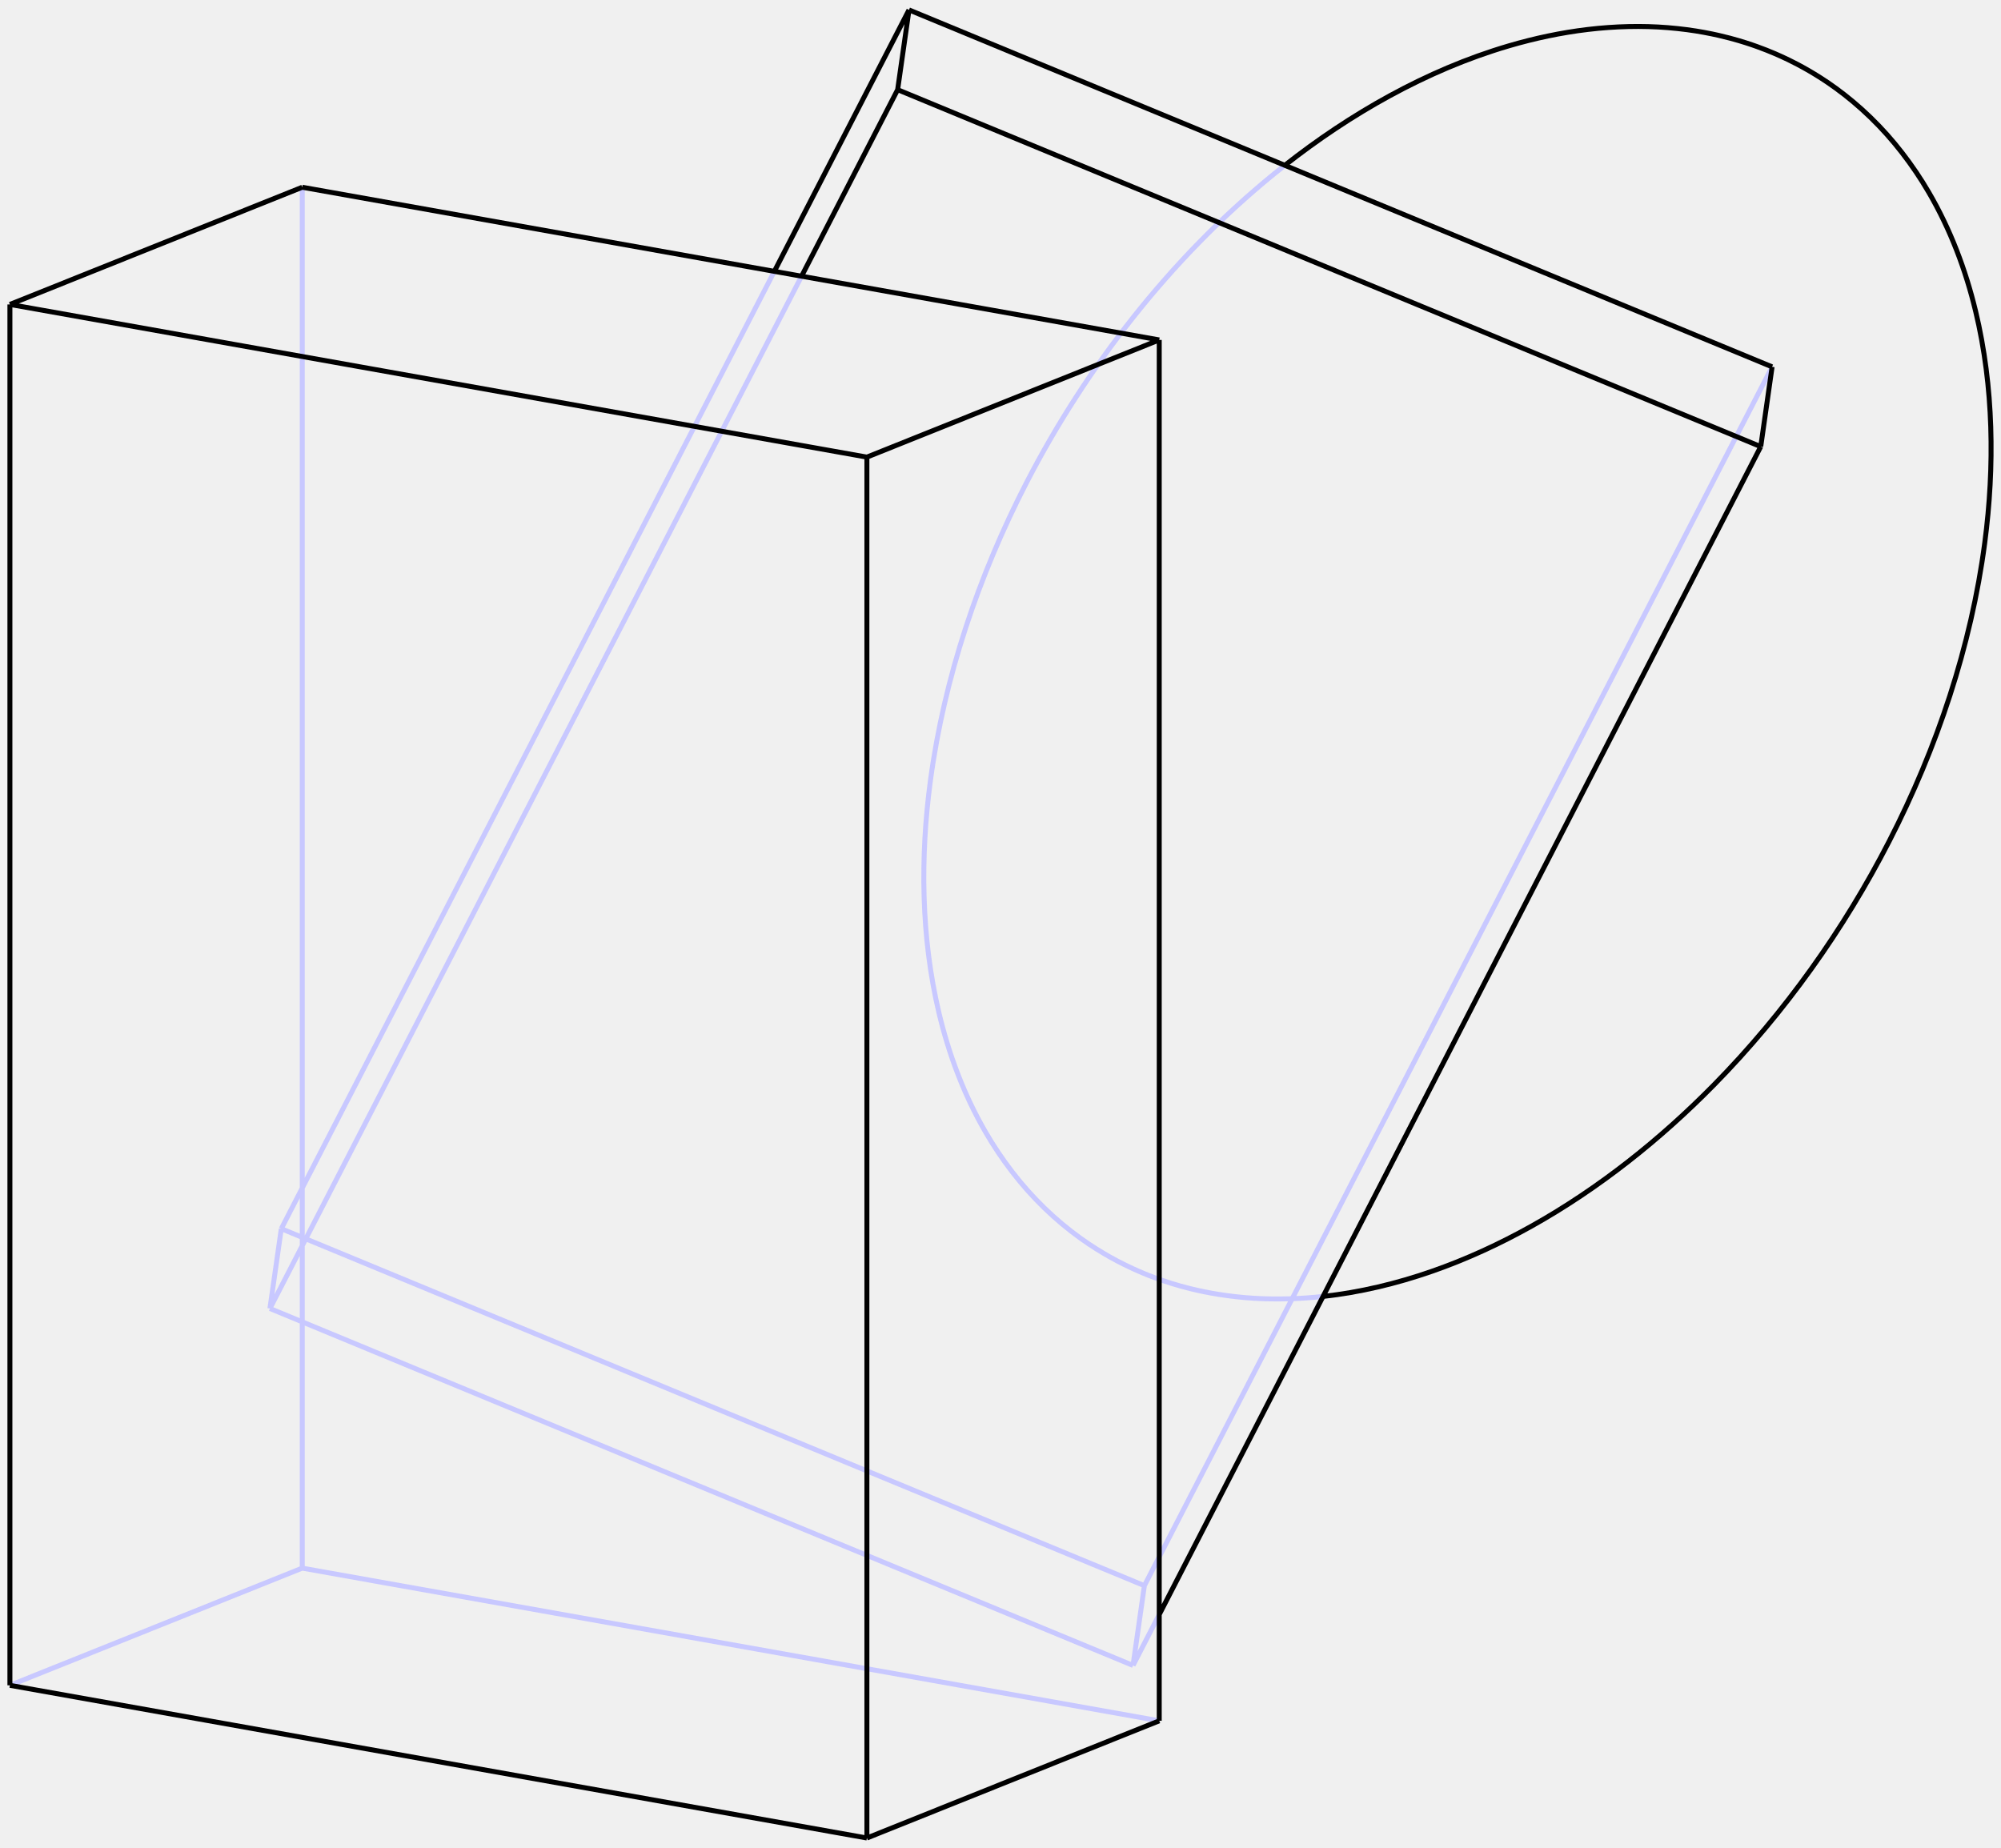
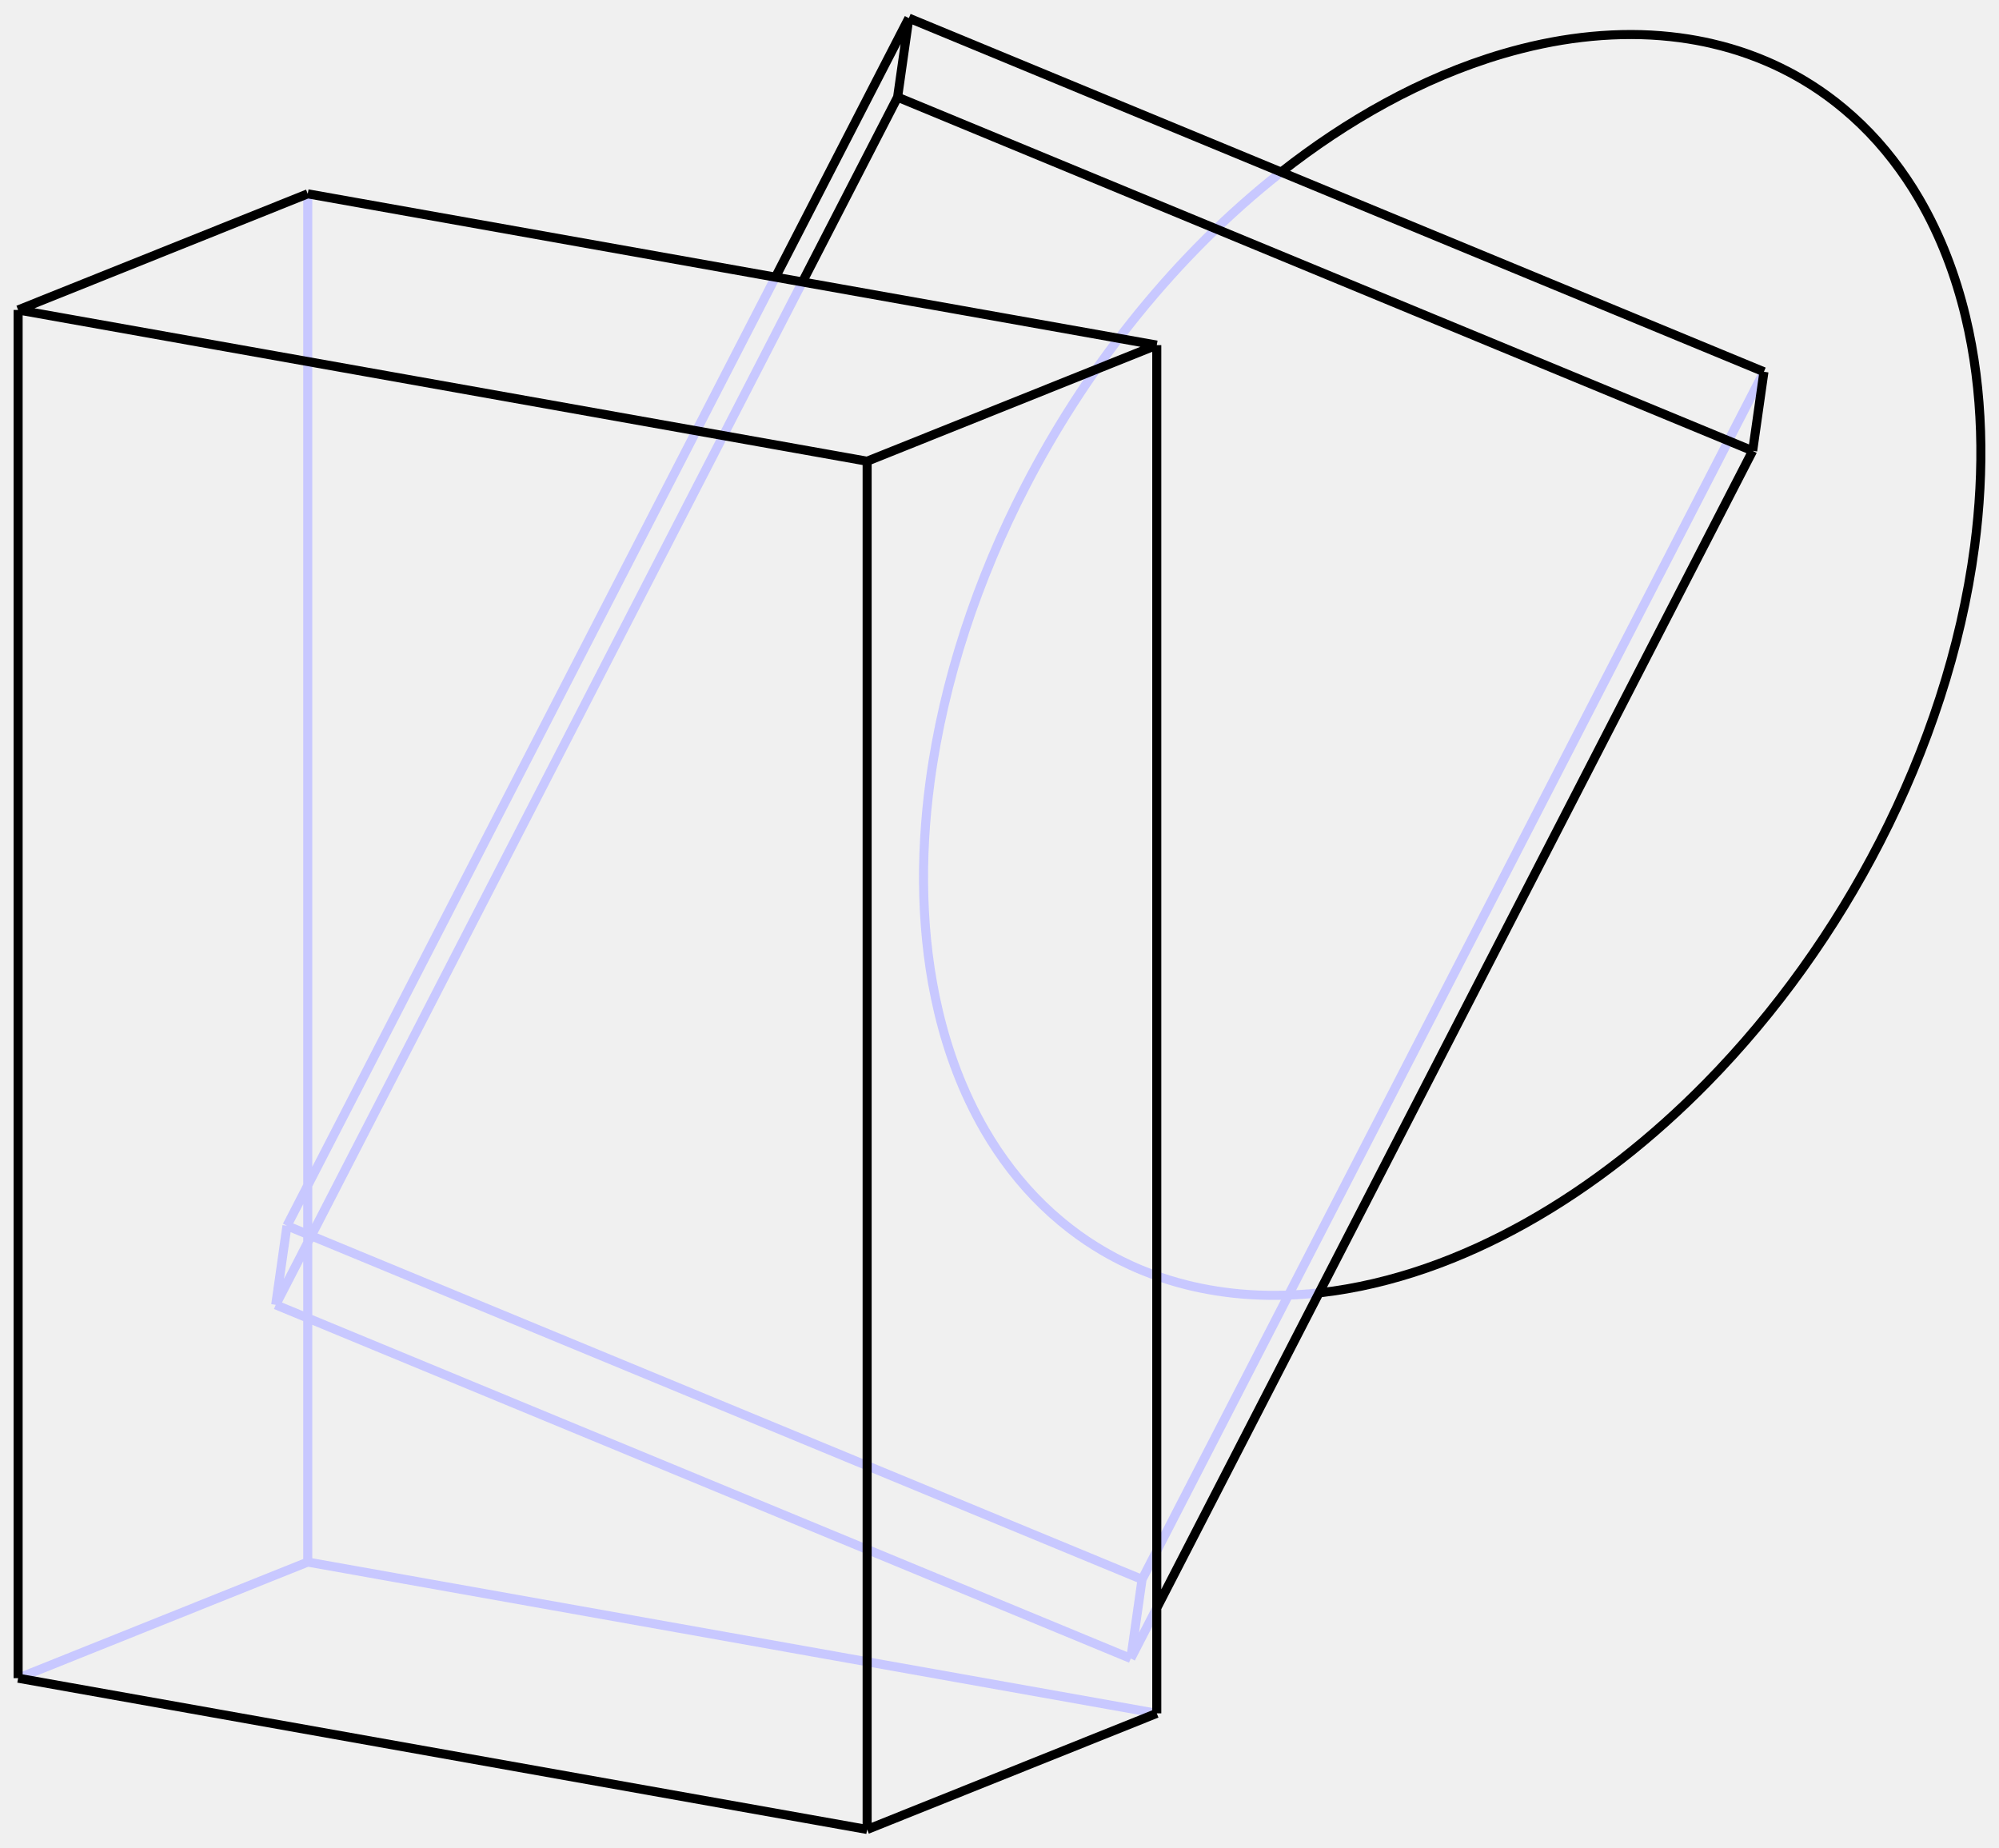
- <svg xmlns="http://www.w3.org/2000/svg" version="1.1" width="404" height="373.116">
+ <svg xmlns="http://www.w3.org/2000/svg" version="1.1" width="220.734" height="204.0">
  <style type="text/css">
.edge {
  fill: None;
}
.edge.visible {
  stroke: #000000;
}
.edge.hidden {
  stroke: #C8C8FF;
}
@media (prefers-color-scheme: dark) {
    .edge.visible {
      stroke: #FFFFFF;
    }
    .edge.hidden {
      stroke: #A00000;
    }
}
</style>
  <g>
-     <path class="edge sharp hidden" d="M231.05,320.163 L357.786,74.071 M56.792,248.092 L156.342,54.789 M231.05,320.163 L56.792,248.092 M228.755,336.272 L234.05,325.99 M54.497,264.201 L161.838,55.768 M228.755,336.272 L54.497,264.201 M231.05,320.163 L228.755,336.272 M56.792,248.092 L54.497,264.201 M61.025,316.625 L61.025,37.806 M61.025,316.625 L2,340.287 M61.025,316.625 L234.05,347.453" />
-     <path class="edge outline hidden" d="M230.928,257.116 C231.219,257.238 231.537,257.366 231.882,257.501 M231.882,257.501 C232.227,257.637 232.6,257.781 233.025,257.94 M233.025,257.94 C233.45,258.1 233.929,258.274 234.51,258.475 M234.51,258.475 C235.093,258.676 235.778,258.903 236.643,259.172 M236.643,259.172 C237.603,259.462 238.859,259.837 240.47,260.231 M240.47,260.231 C242.075,260.624 244.022,261.032 246.178,261.372 M246.178,261.372 C248.333,261.713 250.685,261.982 253.072,262.13 M253.072,262.13 C255.464,262.28 257.879,262.306 260.298,262.243 M260.298,262.243 C262.578,262.177 264.854,262.018 267.125,261.767 M259.404,33.381 C258.673,33.956 257.947,34.536 257.227,35.121 M257.227,35.121 C246.551,43.808 237.092,53.609 228.775,64.092 M228.775,64.092 C220.462,74.583 213.292,85.758 207.287,97.386 M207.287,97.386 C202.394,106.866 198.259,116.687 194.972,126.757 M194.972,126.757 C191.689,136.826 189.255,147.144 187.852,157.606 M187.852,157.606 C186.812,165.371 186.344,173.212 186.574,181.059 M186.574,181.059 C186.807,188.903 187.738,196.754 189.564,204.464 M189.564,204.464 C190.552,208.625 191.801,212.743 193.353,216.774 M193.353,216.774 C194.905,220.804 196.759,224.746 198.952,228.533 M198.952,228.533 C200.59,231.375 202.384,234.038 204.357,236.607 M204.357,236.607 C206.328,239.17 208.514,241.64 210.872,243.923 M210.872,243.923 C213.22,246.202 215.738,248.279 218.077,249.963 M218.077,249.963 C219.245,250.805 220.362,251.549 221.376,252.186 M221.376,252.186 C222.391,252.823 223.3,253.35 224.069,253.787 M224.069,253.787 C225.227,254.436 226.096,254.883 226.819,255.244 M226.819,255.244 C227.54,255.603 228.114,255.875 228.623,256.109 M228.623,256.109 C229.55,256.535 230.261,256.839 230.928,257.116" />
-     <path class="edge sharp visible" d="M357.786,74.071 L183.528,2 M156.342,54.789 L183.528,2.0 M234.05,325.99 L355.491,90.179 M355.491,90.179 L181.233,18.109 M161.838,55.768 L181.233,18.109 M357.786,74.071 L355.491,90.179 M183.528,2 L181.233,18.109 M61.025,37.806 L2,61.469 M2.0,340.287 L2,61.469 M234.05,347.453 L234.05,68.635 M234.05,68.635 L175.026,92.297 M175.026,371.116 L175.026,92.297 M234.05,347.453 L175.026,371.116 M61.025,37.806 L234.05,68.635 M2.0,340.287 L175.026,371.116 M2.0,61.469 L175.026,92.297" />
-     <path class="edge outline visible" d="M267.125,261.767 C274.607,260.941 281.971,259.166 289.008,256.723 M289.008,256.723 C296.053,254.278 302.77,251.167 309.163,247.601 M309.163,247.601 C316.087,243.73 322.61,239.32 328.742,234.53 M328.742,234.53 C334.875,229.738 340.616,224.567 345.983,219.112 M345.983,219.112 C353.234,211.741 359.802,203.858 365.707,195.613 M365.707,195.613 C371.61,187.367 376.85,178.758 381.408,169.888 M381.408,169.888 C386.284,160.396 390.402,150.564 393.668,140.484 M393.668,140.484 C396.93,130.405 399.342,120.078 400.719,109.609 M400.719,109.609 C401.737,101.85 402.183,94.015 401.93,86.177 M401.93,86.177 C401.675,78.341 400.72,70.501 398.867,62.804 M398.867,62.804 C397.867,58.653 396.604,54.546 395.039,50.528 M395.039,50.528 C393.474,46.511 391.607,42.582 389.403,38.811 M389.403,38.811 C387.78,36.02 386.004,33.406 384.055,30.879 M384.055,30.879 C383.08,29.616 382.055,28.383 380.983,27.178 M380.983,27.178 C379.91,25.976 378.788,24.807 377.635,23.69 M377.635,23.69 C375.334,21.457 372.89,19.44 370.686,17.837 M370.686,17.837 C369.585,17.034 368.549,16.335 367.629,15.746 M367.629,15.746 C366.706,15.156 365.901,14.676 365.229,14.281 M365.229,14.281 C363.432,13.244 362.182,12.61 361.128,12.096 M361.128,12.096 C360.08,11.59 359.228,11.202 358.401,10.848 M358.401,10.848 C357.253,10.357 356.181,9.925 354.727,9.401 M354.727,9.401 C354.41,9.286 354.068,9.167 353.702,9.042 M353.702,9.042 C353.339,8.918 352.939,8.786 352.502,8.646 M352.502,8.646 C351.622,8.366 350.567,8.047 349.23,7.693 M349.23,7.693 C348.56,7.516 347.815,7.33 346.964,7.136 M346.964,7.136 C346.116,6.941 345.156,6.744 344.087,6.546 M344.087,6.546 C343.018,6.35 341.836,6.158 340.594,5.993 M340.594,5.993 C339.35,5.828 338.058,5.693 336.757,5.587 M336.757,5.587 C331.541,5.162 326.037,5.3 320.618,5.944 M320.618,5.944 C315.188,6.585 309.844,7.732 304.629,9.258 M304.629,9.258 C296.204,11.733 288.187,15.199 280.643,19.309 M280.643,19.309 C273.096,23.424 266.021,28.183 259.404,33.381" />
+     <path class="edge sharp hidden" d="M126.108,174.392 L194.778,41.05 M31.688,135.341 L85.628,30.603 M126.108,174.392 L31.688,135.341 M124.864,183.12 L127.733,177.549 M30.445,144.07 L88.606,31.134 M124.864,183.12 L30.445,144.07 M126.108,174.392 L124.864,183.12 M31.688,135.341 L30.445,144.07 M33.982,172.475 L33.982,21.401 M33.982,172.475 L2,185.296 M33.982,172.475 L127.733,189.179" />
+     <path class="edge outline hidden" d="M126.041,140.231 C126.36,140.364 126.72,140.506 127.177,140.678 M127.177,140.678 C127.642,140.851 128.204,141.054 129.138,141.345 M129.138,141.345 C129.658,141.502 130.338,141.705 131.212,141.919 M131.212,141.919 C132.081,142.132 133.136,142.353 134.304,142.537 M134.304,142.537 C135.472,142.722 136.746,142.867 138.04,142.947 M138.04,142.947 C139.336,143.029 140.644,143.043 141.955,143.009 M141.955,143.009 C143.19,142.973 144.423,142.887 145.654,142.751 M141.47,19.003 C141.074,19.315 140.681,19.629 140.291,19.946 M140.291,19.946 C134.506,24.653 129.381,29.963 124.875,35.644 M124.875,35.644 C120.37,41.328 116.485,47.383 113.232,53.683 M113.232,53.683 C110.581,58.82 108.34,64.141 106.559,69.598 M106.559,69.598 C104.78,75.054 103.461,80.644 102.701,86.313 M102.701,86.313 C102.138,90.52 101.884,94.769 102.009,99.02 M102.009,99.02 C102.135,103.271 102.639,107.524 103.629,111.702 M103.629,111.702 C104.698,116.209 106.339,120.636 108.716,124.744 M108.716,124.744 C109.603,126.283 110.575,127.726 111.644,129.118 M111.644,129.118 C112.712,130.507 113.897,131.846 115.174,133.082 M115.174,133.082 C116.447,134.317 117.811,135.443 119.078,136.355 M119.078,136.355 C120.346,137.272 121.494,137.958 122.325,138.427 M122.325,138.427 C122.952,138.779 123.423,139.021 123.815,139.217 M123.815,139.217 C124.205,139.411 124.517,139.559 124.792,139.685 M124.792,139.685 C125.295,139.916 125.68,140.081 126.041,140.231" />
+     <path class="edge sharp visible" d="M194.778,41.05 L100.358,2 M85.628,30.603 L100.358,2.0 M127.733,177.549 L193.534,49.779 M193.534,49.779 L99.115,10.728 M88.606,31.134 L99.115,10.728 M194.778,41.05 L193.534,49.779 M100.358,2 L99.115,10.728 M33.982,21.401 L2,34.222 M2.0,185.296 L2,34.222 M127.733,189.179 L127.733,38.105 M127.733,38.105 L95.751,50.926 M95.751,202.0 L95.751,50.926 M127.733,189.179 L95.751,202.0 M33.982,21.401 L127.733,38.105 M2.0,185.296 L95.751,202 M2.0,34.222 L95.751,50.926" />
+     <path class="edge outline visible" d="M145.654,142.751 C149.708,142.304 153.698,141.341 157.511,140.018 M157.511,140.018 C161.328,138.693 164.968,137.007 168.432,135.075 M168.432,135.075 C172.184,132.978 175.718,130.588 179.04,127.993 M179.04,127.993 C182.363,125.397 185.474,122.594 188.382,119.639 M188.382,119.639 C192.311,115.645 195.87,111.374 199.069,106.906 M199.069,106.906 C202.268,102.438 205.107,97.774 207.577,92.968 M207.577,92.968 C210.219,87.825 212.45,82.497 214.219,77.036 M214.219,77.036 C215.987,71.574 217.294,65.979 218.04,60.306 M218.04,60.306 C218.592,56.102 218.833,51.857 218.696,47.61 M218.696,47.61 C218.558,43.364 218.04,39.116 217.037,34.946 M217.037,34.946 C215.953,30.451 214.298,26.036 211.909,21.946 M211.909,21.946 C211.029,20.433 210.067,19.017 209.011,17.648 M209.011,17.648 C207.956,16.282 206.785,14.964 205.532,13.752 M205.532,13.752 C204.285,12.543 202.961,11.449 201.767,10.581 M201.767,10.581 C201.17,10.146 200.609,9.767 200.11,9.448 M200.11,9.448 C199.609,9.131 199.176,8.866 198.81,8.654 M198.81,8.654 C197.836,8.092 197.159,7.749 196.588,7.471 M196.588,7.471 C196.02,7.196 195.559,6.986 195.11,6.794 M195.11,6.794 C194.488,6.528 193.908,6.294 193.12,6.01 M193.12,6.01 C192.948,5.948 192.763,5.883 192.564,5.816 M192.564,5.816 C192.368,5.748 192.151,5.677 191.914,5.601 M191.914,5.601 C191.437,5.449 190.866,5.277 190.141,5.085 M190.141,5.085 C189.418,4.894 188.519,4.678 187.355,4.463 M187.355,4.463 C186.775,4.357 186.135,4.253 185.462,4.164 M185.462,4.164 C184.788,4.074 184.088,4.001 183.383,3.944 M183.383,3.944 C180.557,3.714 177.574,3.788 174.639,4.137 M174.639,4.137 C171.696,4.484 168.8,5.106 165.975,5.933 M165.975,5.933 C161.41,7.273 157.066,9.152 152.979,11.378 M152.979,11.378 C148.889,13.608 145.056,16.187 141.47,19.003" />
  </g>
</svg>
